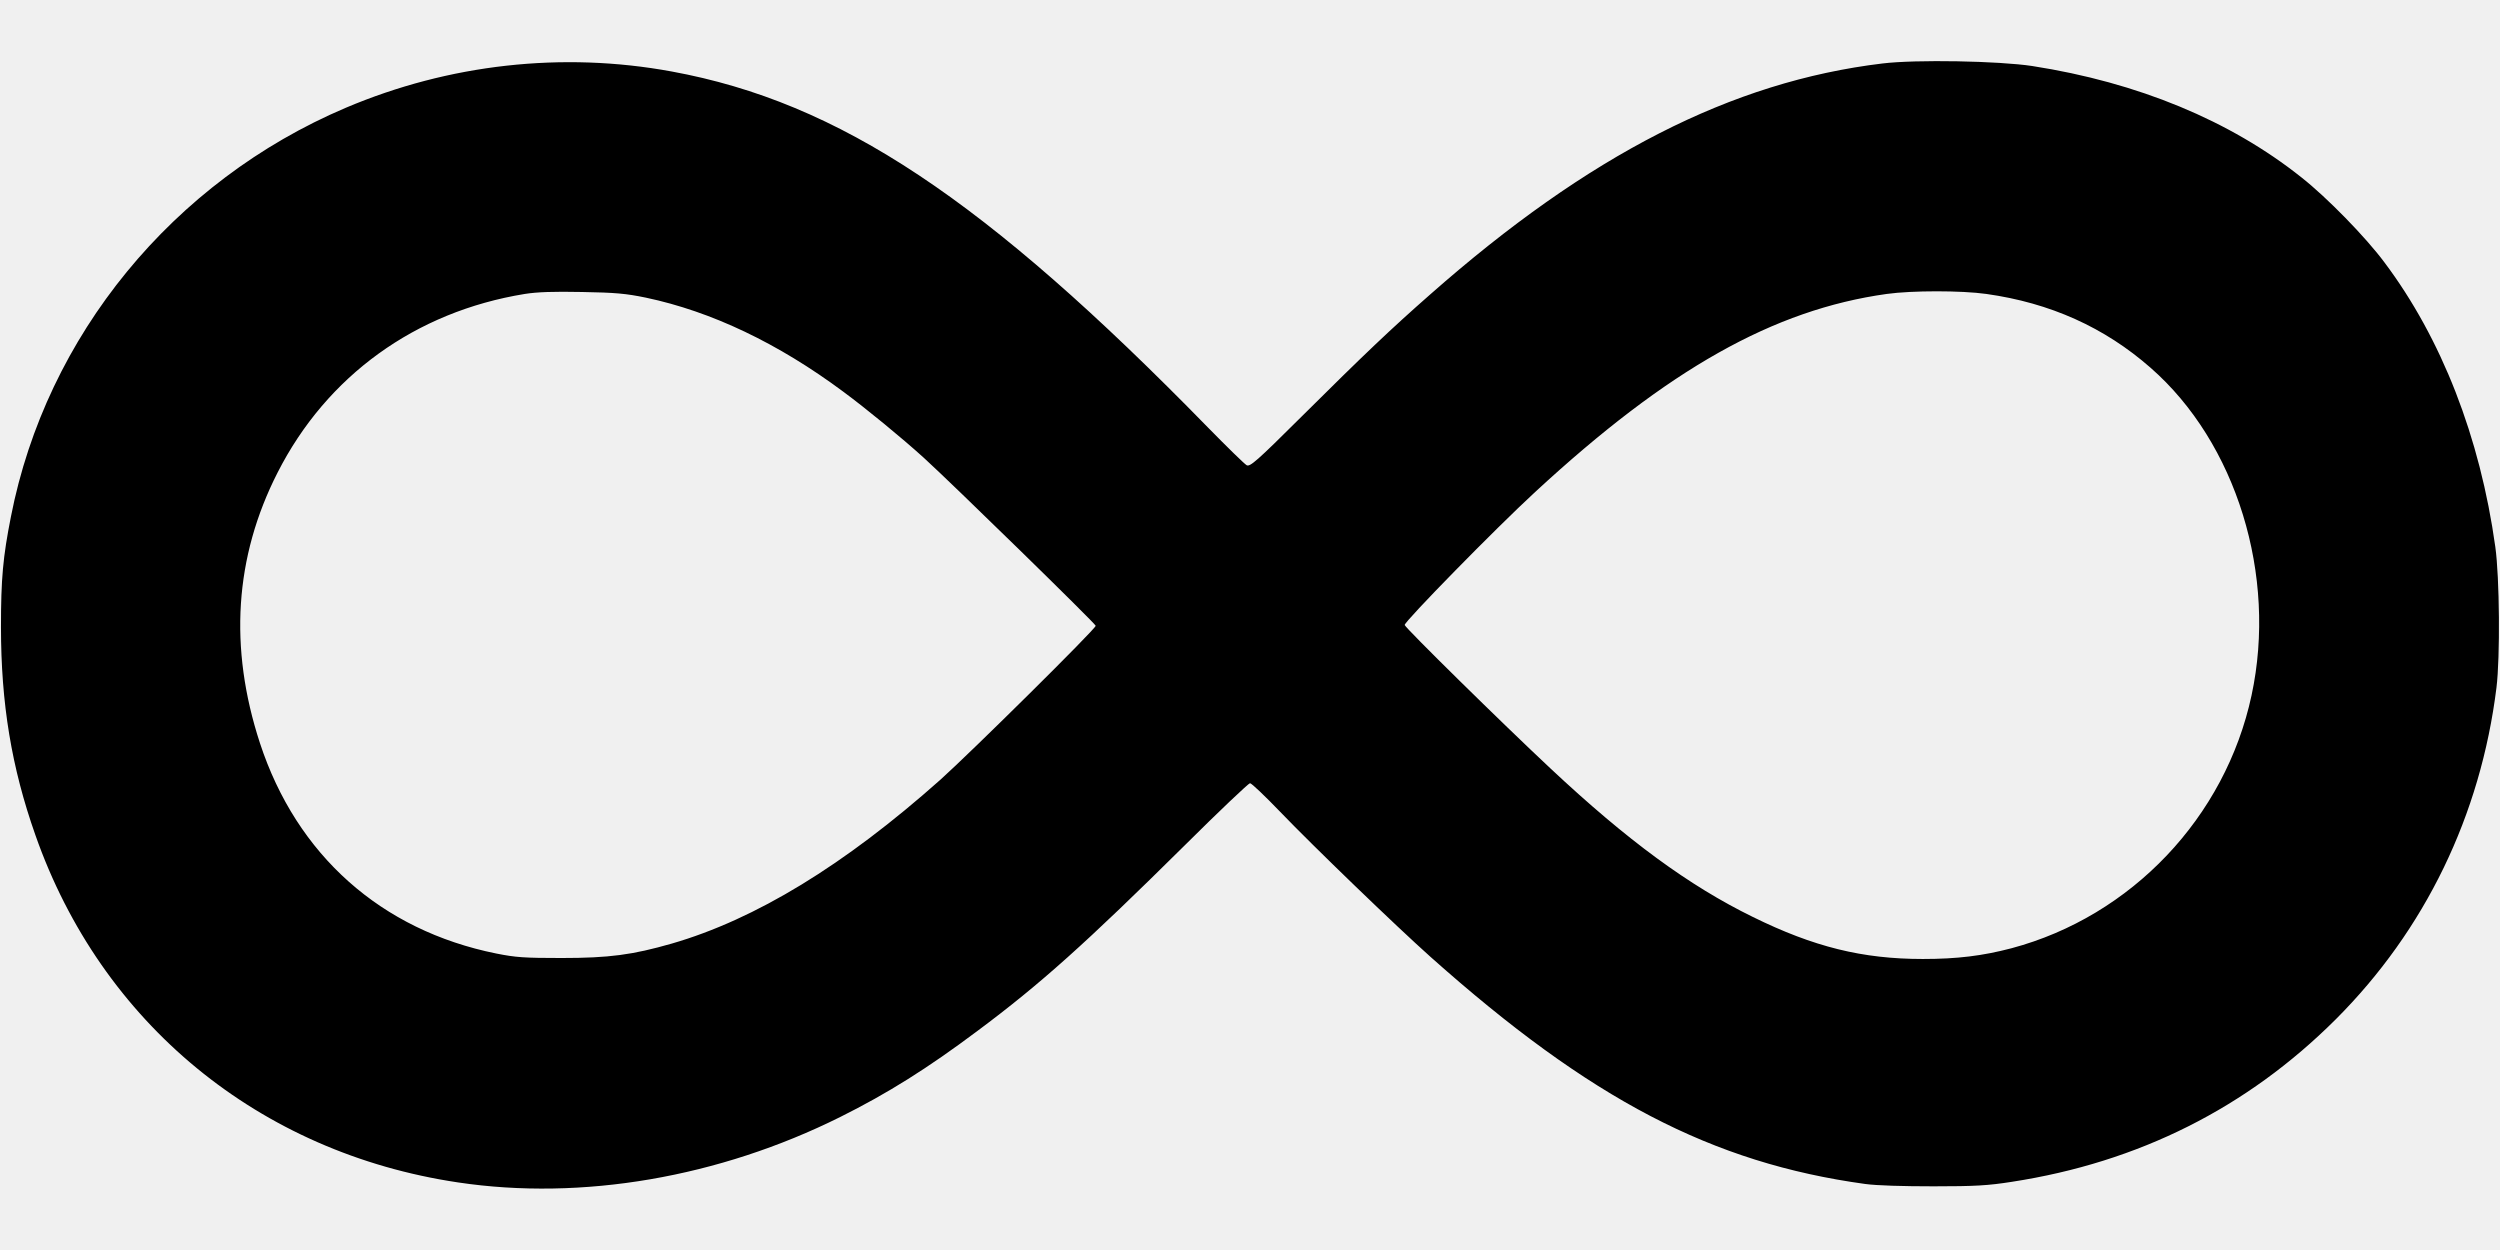
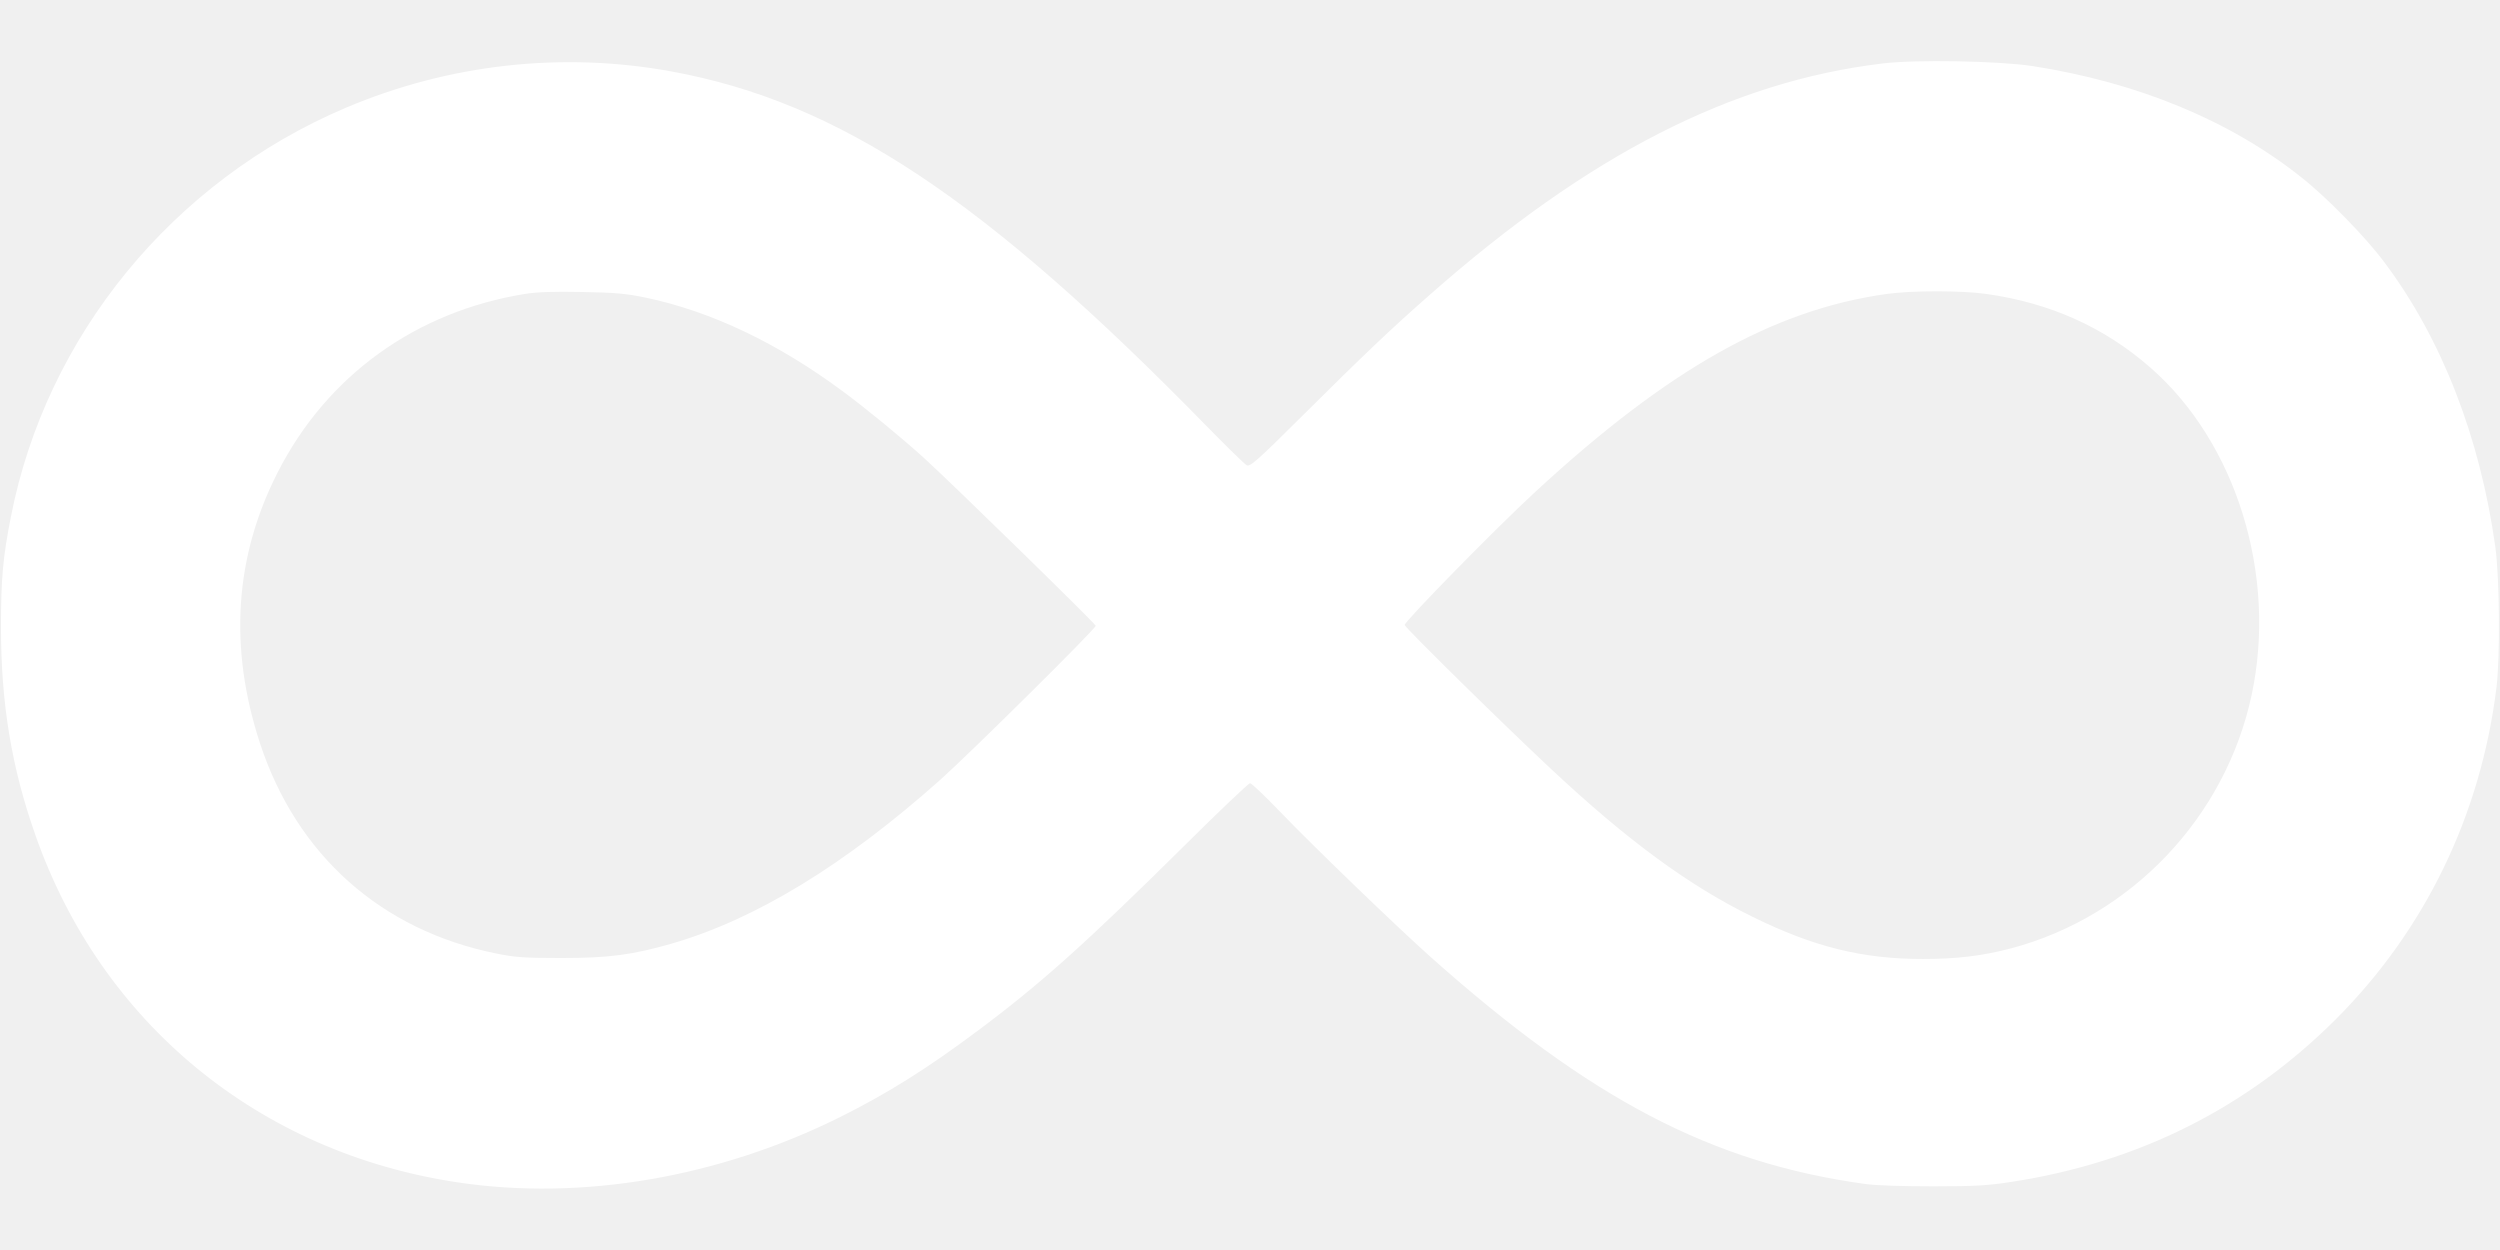
<svg xmlns="http://www.w3.org/2000/svg" version="1.0" width="1280pt" height="640pt" viewBox="0 0 1280 640" preserveAspectRatio="xMidYMid meet">
-   <g transform="translate(0,640) scale(0.1,-0.1)" fill="#000000" stroke="none">
-     <path style="fill:black;" d="M9638 6075 c-772 -93 -1504 -467 -2317 -1184 -198 -174 -334 -303 -657 -624 -230 -229 -264 -258 -281 -249 -11 6 -100 93 -199 194 -1144 1171 -1886 1664 -2745 1822 -560 103 -1141 38 -1669 -186 -885 -376 -1533 -1167 -1714 -2093 -41 -207 -51 -318 -51 -565 0 -392 54 -719 176 -1065 338 -964 1145 -1627 2164 -1779 634 -95 1337 26 1957 335 243 121 448 250 703 441 321 239 556 450 1061 950 176 175 327 318 334 318 8 0 77 -66 154 -146 172 -179 592 -584 770 -743 820 -731 1442 -1055 2226 -1163 58 -8 194 -12 350 -12 213 0 279 4 400 23 650 100 1205 379 1659 832 457 457 742 1045 823 1699 19 155 16 563 -6 720 -78 561 -275 1067 -568 1457 -95 128 -294 332 -425 435 -364 290 -837 486 -1378 570 -172 26 -594 34 -767 13z m-6331 -1199 c336 -71 676 -233 1010 -481 119 -88 297 -234 413 -339 146 -133 880 -850 880 -860 0 -16 -640 -649 -795 -788 -492 -438 -947 -715 -1375 -839 -202 -58 -321 -74 -565 -74 -190 0 -235 3 -334 23 -590 119 -1022 504 -1210 1077 -160 489 -130 953 90 1385 252 496 706 824 1266 915 63 10 146 13 293 10 172 -3 225 -8 327 -29z m6863 19 c327 -46 605 -171 841 -378 439 -384 649 -1063 517 -1677 -134 -625 -615 -1131 -1229 -1295 -148 -39 -279 -55 -454 -55 -310 0 -559 62 -870 215 -327 160 -642 391 -1037 761 -248 232 -743 719 -746 734 -3 16 466 495 668 681 682 630 1221 933 1800 1014 130 18 382 18 510 0z" />
+   <g transform="translate(0,640) scale(0.1,-0.1)" fill="#FFFFFF" stroke="none">
+     <path style="fill:white;" d="M9638 6075 c-772 -93 -1504 -467 -2317 -1184 -198 -174 -334 -303 -657 -624 -230 -229 -264 -258 -281 -249 -11 6 -100 93 -199 194 -1144 1171 -1886 1664 -2745 1822 -560 103 -1141 38 -1669 -186 -885 -376 -1533 -1167 -1714 -2093 -41 -207 -51 -318 -51 -565 0 -392 54 -719 176 -1065 338 -964 1145 -1627 2164 -1779 634 -95 1337 26 1957 335 243 121 448 250 703 441 321 239 556 450 1061 950 176 175 327 318 334 318 8 0 77 -66 154 -146 172 -179 592 -584 770 -743 820 -731 1442 -1055 2226 -1163 58 -8 194 -12 350 -12 213 0 279 4 400 23 650 100 1205 379 1659 832 457 457 742 1045 823 1699 19 155 16 563 -6 720 -78 561 -275 1067 -568 1457 -95 128 -294 332 -425 435 -364 290 -837 486 -1378 570 -172 26 -594 34 -767 13z m-6331 -1199 c336 -71 676 -233 1010 -481 119 -88 297 -234 413 -339 146 -133 880 -850 880 -860 0 -16 -640 -649 -795 -788 -492 -438 -947 -715 -1375 -839 -202 -58 -321 -74 -565 -74 -190 0 -235 3 -334 23 -590 119 -1022 504 -1210 1077 -160 489 -130 953 90 1385 252 496 706 824 1266 915 63 10 146 13 293 10 172 -3 225 -8 327 -29z m6863 19 c327 -46 605 -171 841 -378 439 -384 649 -1063 517 -1677 -134 -625 -615 -1131 -1229 -1295 -148 -39 -279 -55 -454 -55 -310 0 -559 62 -870 215 -327 160 -642 391 -1037 761 -248 232 -743 719 -746 734 -3 16 466 495 668 681 682 630 1221 933 1800 1014 130 18 382 18 510 0z" />
  </g>
</svg>
